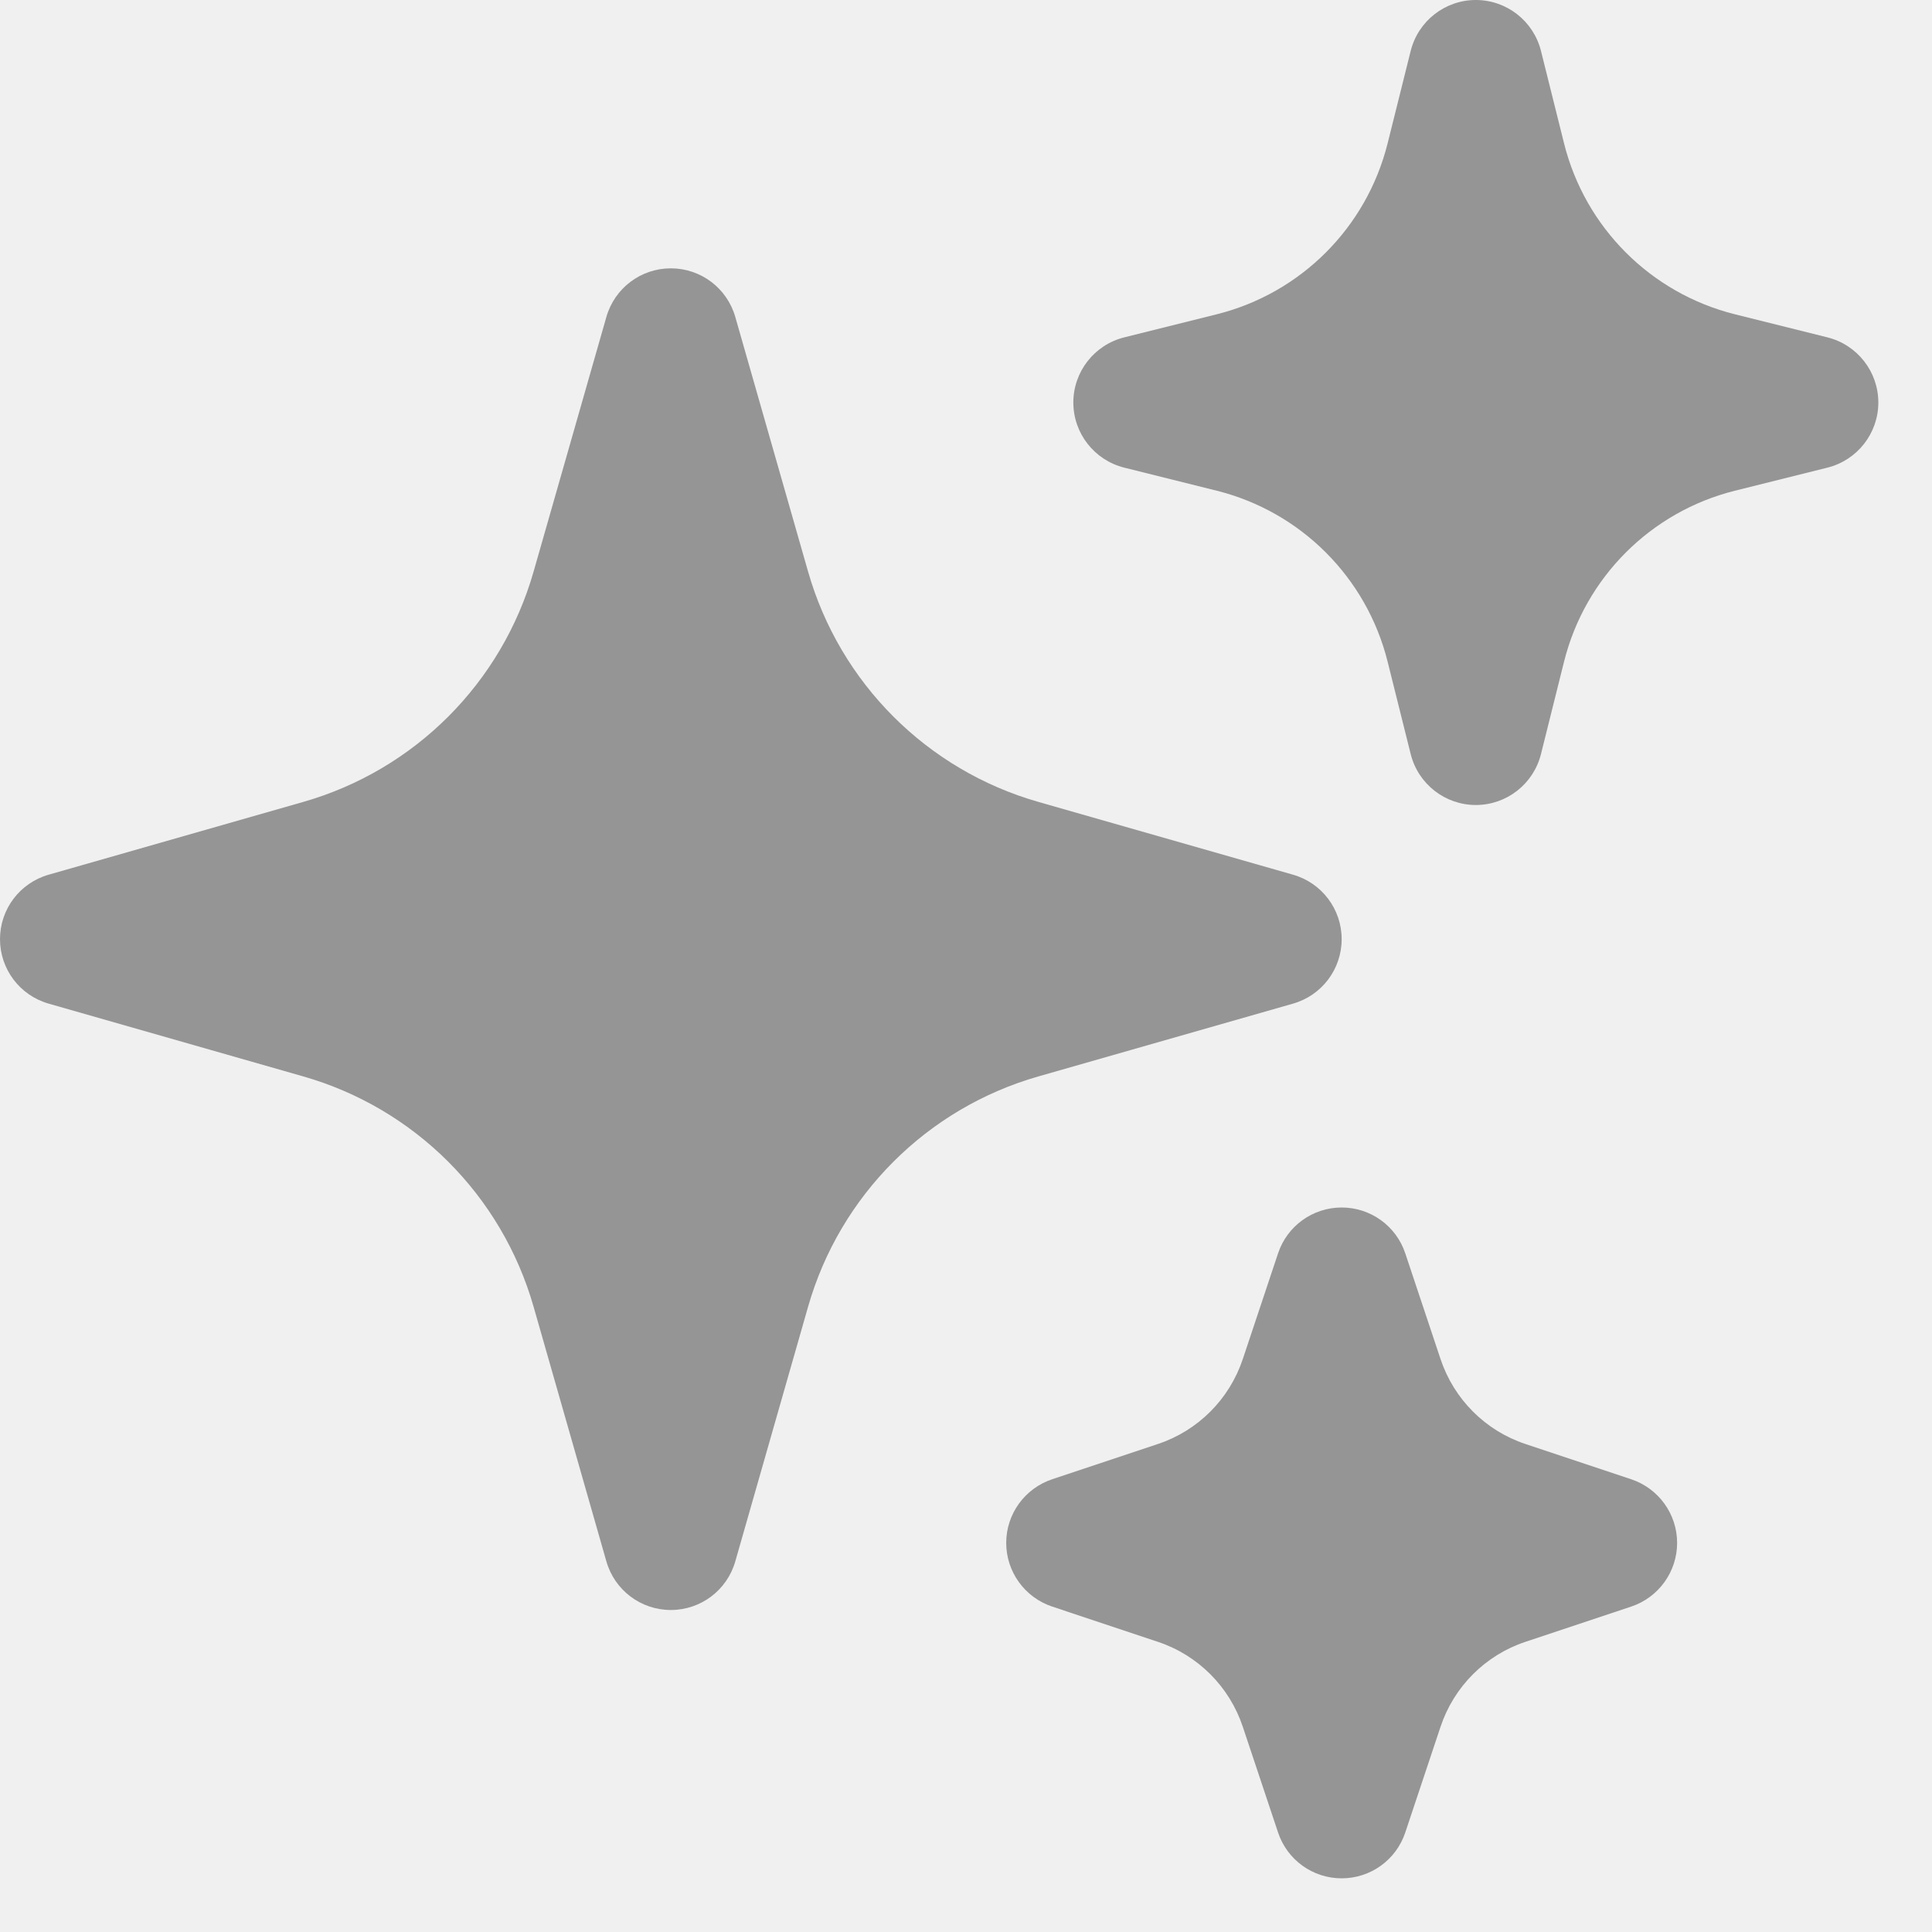
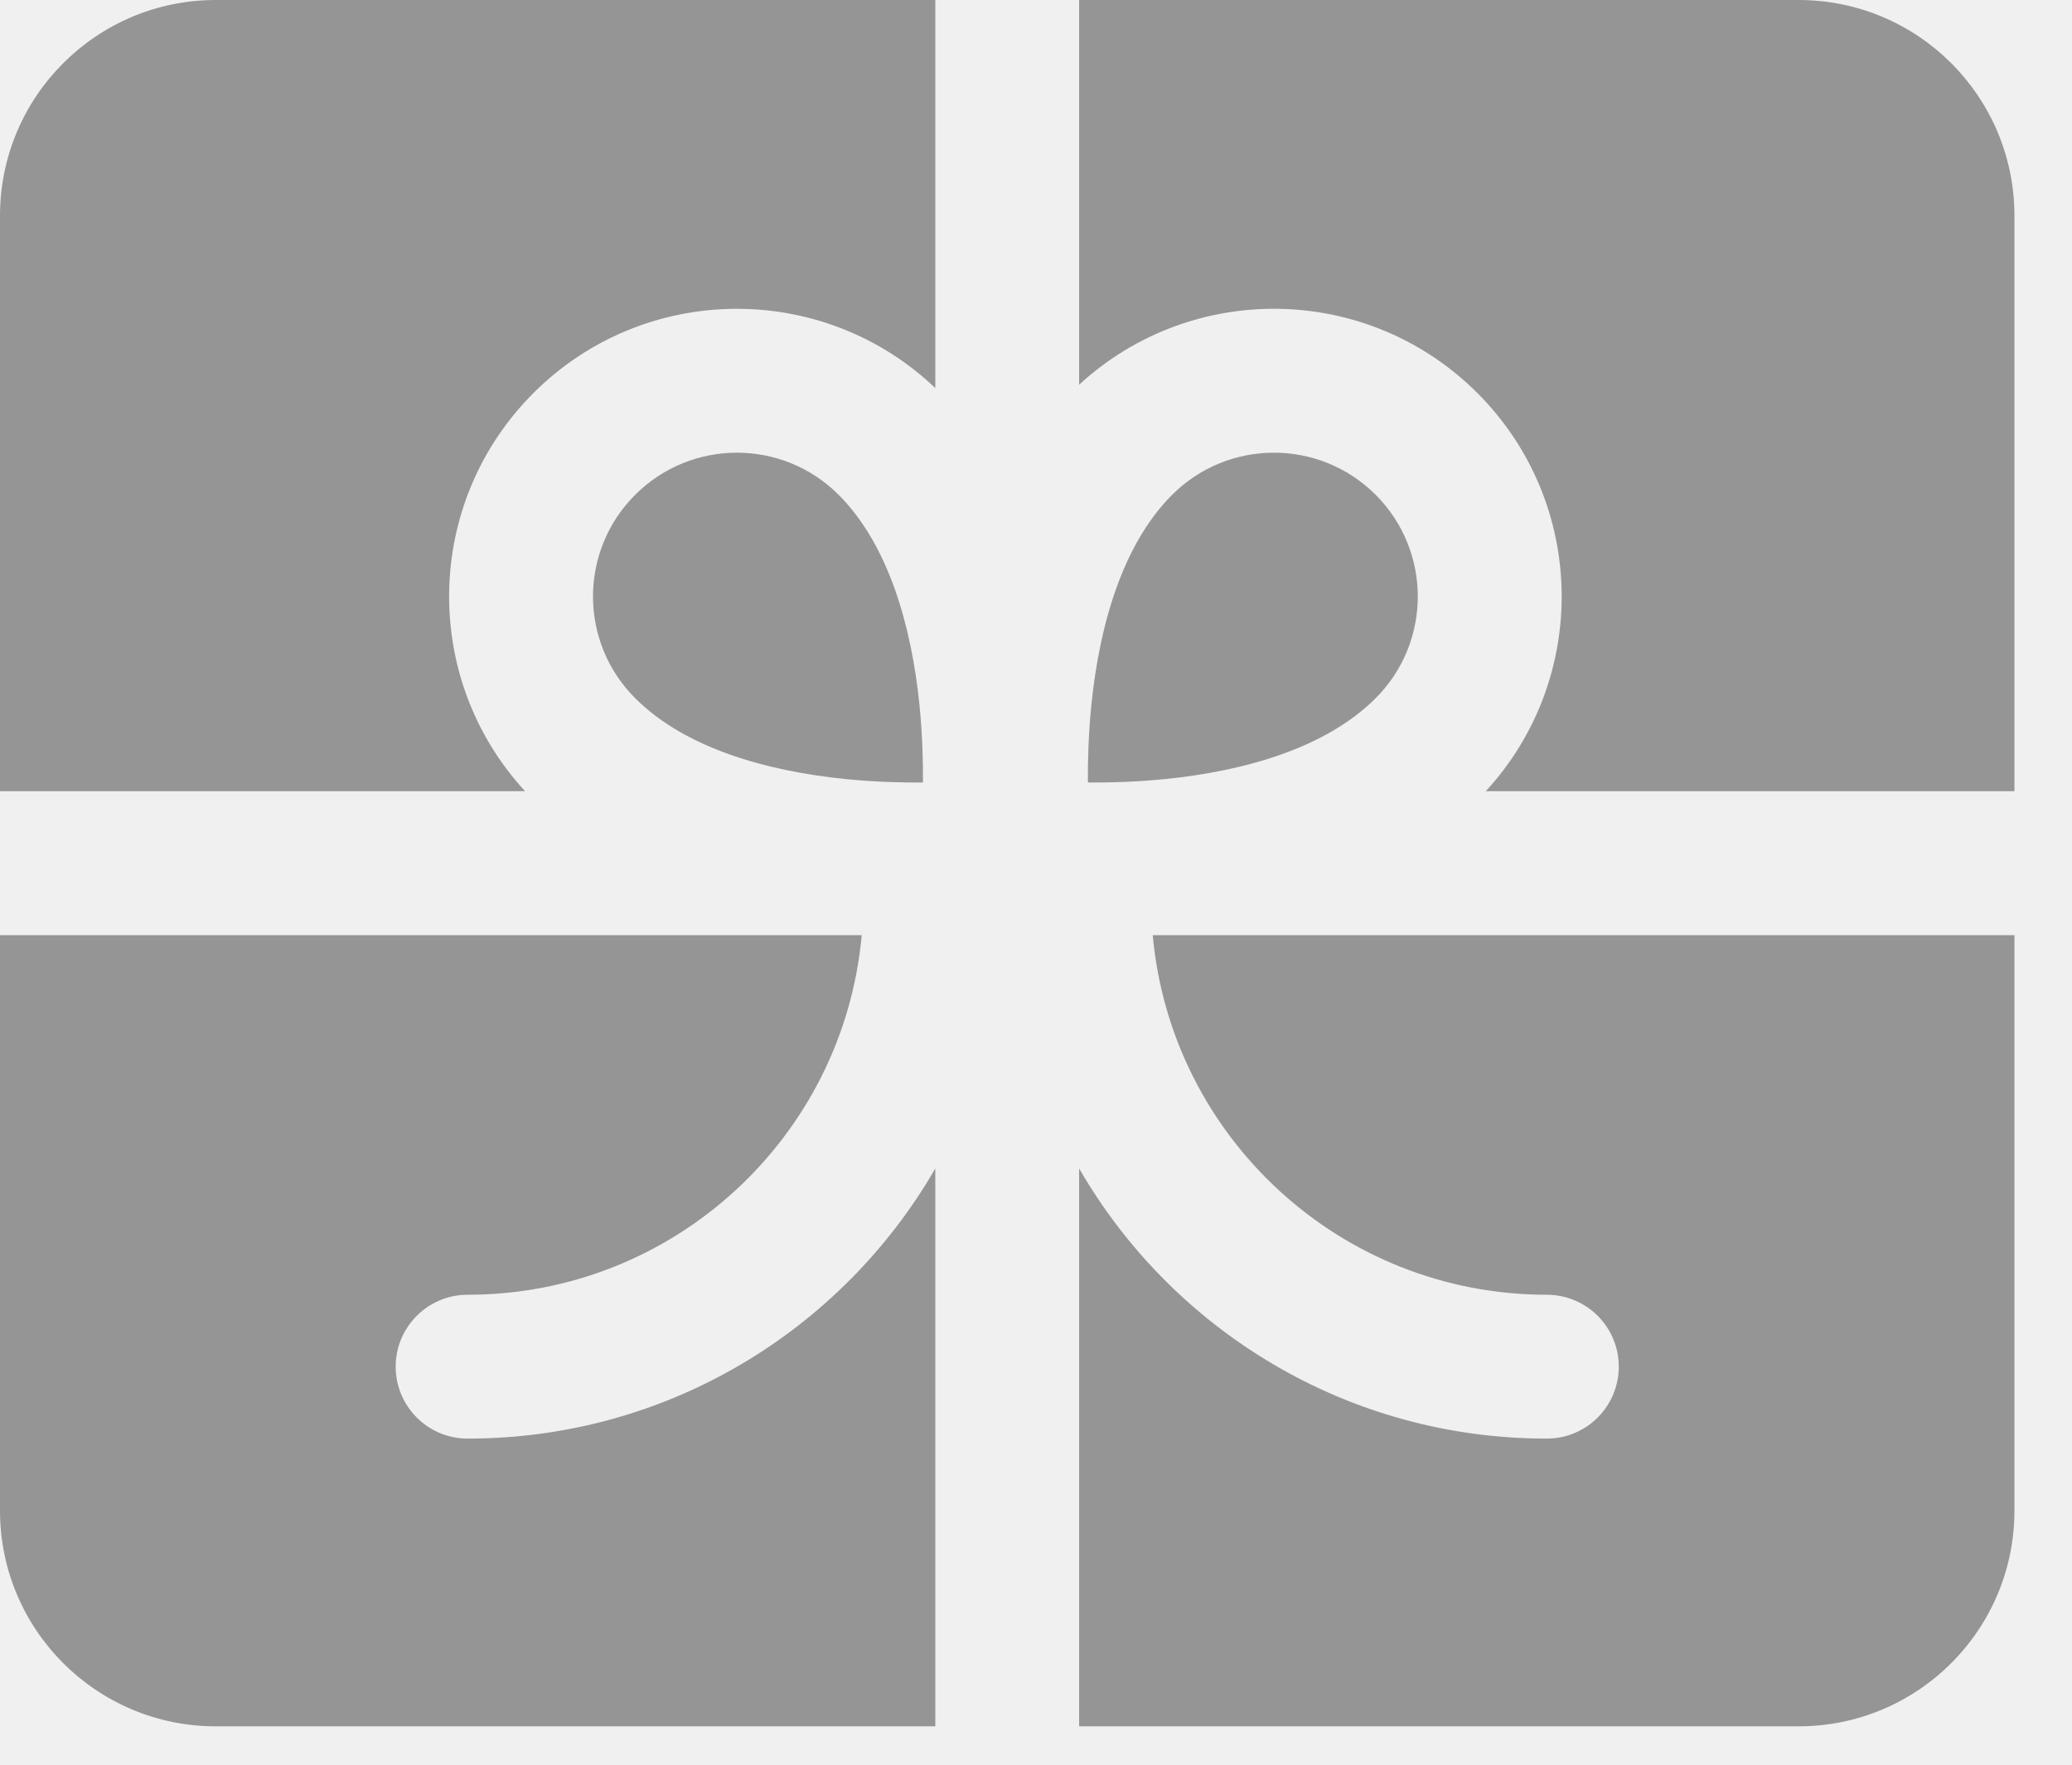
- <svg xmlns="http://www.w3.org/2000/svg" width="27" height="27" viewBox="0 0 27 27" fill="none">
-   <g clip-path="url(#clip0_190_5403)">
-     <path fill-rule="evenodd" clip-rule="evenodd" d="M9.375 3.75C9.794 3.75 10.161 4.027 10.276 4.43L11.293 7.988C11.738 9.545 12.955 10.762 14.512 11.207L18.07 12.224C18.473 12.339 18.75 12.706 18.75 13.125C18.75 13.544 18.473 13.911 18.07 14.026L14.512 15.043C12.955 15.488 11.738 16.705 11.293 18.262L10.276 21.82C10.161 22.223 9.794 22.5 9.375 22.5C8.956 22.5 8.589 22.223 8.474 21.82L7.457 18.262C7.012 16.705 5.795 15.488 4.238 15.043L0.68 14.026C0.277 13.911 0 13.544 0 13.125C0 12.706 0.277 12.339 0.68 12.224L4.238 11.207C5.795 10.762 7.012 9.545 7.457 7.988L8.474 4.43C8.589 4.027 8.956 3.75 9.375 3.75Z" fill="#959595" />
-     <path fill-rule="evenodd" clip-rule="evenodd" d="M20.625 0C21.055 0 21.43 0.293 21.535 0.71L21.858 2.004C22.152 3.18 23.07 4.098 24.245 4.392L25.54 4.715C25.957 4.82 26.25 5.195 26.25 5.625C26.25 6.055 25.957 6.43 25.54 6.535L24.245 6.858C23.07 7.152 22.152 8.07 21.858 9.246L21.535 10.54C21.43 10.957 21.055 11.25 20.625 11.25C20.195 11.25 19.82 10.957 19.715 10.54L19.392 9.246C19.098 8.07 18.18 7.152 17.005 6.858L15.71 6.535C15.293 6.43 15 6.055 15 5.625C15 5.195 15.293 4.82 15.71 4.715L17.005 4.392C18.18 4.098 19.098 3.18 19.392 2.004L19.715 0.71C19.82 0.293 20.195 0 20.625 0Z" fill="#959595" />
-     <path fill-rule="evenodd" clip-rule="evenodd" d="M18.75 16.875C19.154 16.875 19.512 17.133 19.639 17.516L20.132 18.994C20.319 19.554 20.758 19.994 21.318 20.18L22.797 20.673C23.179 20.801 23.438 21.159 23.438 21.562C23.438 21.966 23.179 22.324 22.797 22.452L21.318 22.945C20.758 23.131 20.319 23.571 20.132 24.131L19.639 25.609C19.512 25.992 19.154 26.25 18.75 26.25C18.346 26.25 17.988 25.992 17.861 25.609L17.368 24.131C17.181 23.571 16.742 23.131 16.182 22.945L14.704 22.452C14.321 22.324 14.062 21.966 14.062 21.562C14.062 21.159 14.321 20.801 14.704 20.673L16.182 20.18C16.742 19.994 17.181 19.554 17.368 18.994L17.861 17.516C17.988 17.133 18.346 16.875 18.75 16.875Z" fill="#959595" />
+ <svg xmlns="http://www.w3.org/2000/svg" width="27" height="23" viewBox="0 0 27 23" fill="none">
+   <g clip-path="url(#clip0_202_1635)">
+     <path d="M12.188 0V5.058C10.719 3.659 8.393 3.681 6.951 5.123C5.524 6.55 5.487 8.841 6.842 10.312H0V2.812C0 1.259 1.259 0 2.812 0H12.188Z" fill="#959595" />
+     <path d="M14.062 0V5.014C15.534 3.659 17.825 3.696 19.252 5.123C20.679 6.55 20.715 8.841 19.361 10.312H26.25V2.812C26.25 1.259 24.991 0 23.438 0H14.062Z" fill="#959595" />
+     <path d="M26.25 12.188H15.021C15.258 14.816 17.466 16.875 20.156 16.875C20.674 16.875 21.094 17.295 21.094 17.812C21.094 18.33 20.674 18.75 20.156 18.75C17.551 18.75 15.277 17.334 14.062 15.229V22.5H23.438C24.991 22.5 26.25 21.241 26.25 19.688V12.188Z" fill="#959595" />
+     <path d="M12.188 22.5V15.229C10.973 17.334 8.699 18.75 6.094 18.75C5.576 18.75 5.156 18.33 5.156 17.812C5.156 17.295 5.576 16.875 6.094 16.875C8.783 16.875 10.992 14.816 11.229 12.188H0V19.688C0 21.241 1.259 22.5 2.812 22.5H12.188Z" fill="#959595" />
+     <path d="M11.982 9.192C12.019 9.564 12.029 9.911 12.027 10.199C11.739 10.201 11.392 10.191 11.02 10.154C9.979 10.049 8.924 9.748 8.277 9.1C7.544 8.368 7.544 7.181 8.277 6.449C9.009 5.717 10.196 5.717 10.928 6.449C11.575 7.096 11.877 8.151 11.982 9.192Z" fill="#959595" />
+     <path d="M14.221 9.192C14.184 9.564 14.174 9.911 14.176 10.199C14.464 10.201 14.811 10.191 15.183 10.154C16.224 10.049 17.279 9.748 17.926 9.1C18.658 8.368 18.658 7.181 17.926 6.449C17.194 5.717 16.007 5.717 15.274 6.449C14.627 7.096 14.326 8.151 14.221 9.192Z" fill="#959595" />
  </g>
  <defs>
-     <clipPath id="clip0_190_5403">
-       <rect width="26.25" height="26.25" fill="white" />
+     <clipPath id="clip0_202_1635">
+       <rect width="26.25" height="22.5" fill="white" />
    </clipPath>
  </defs>
</svg>
